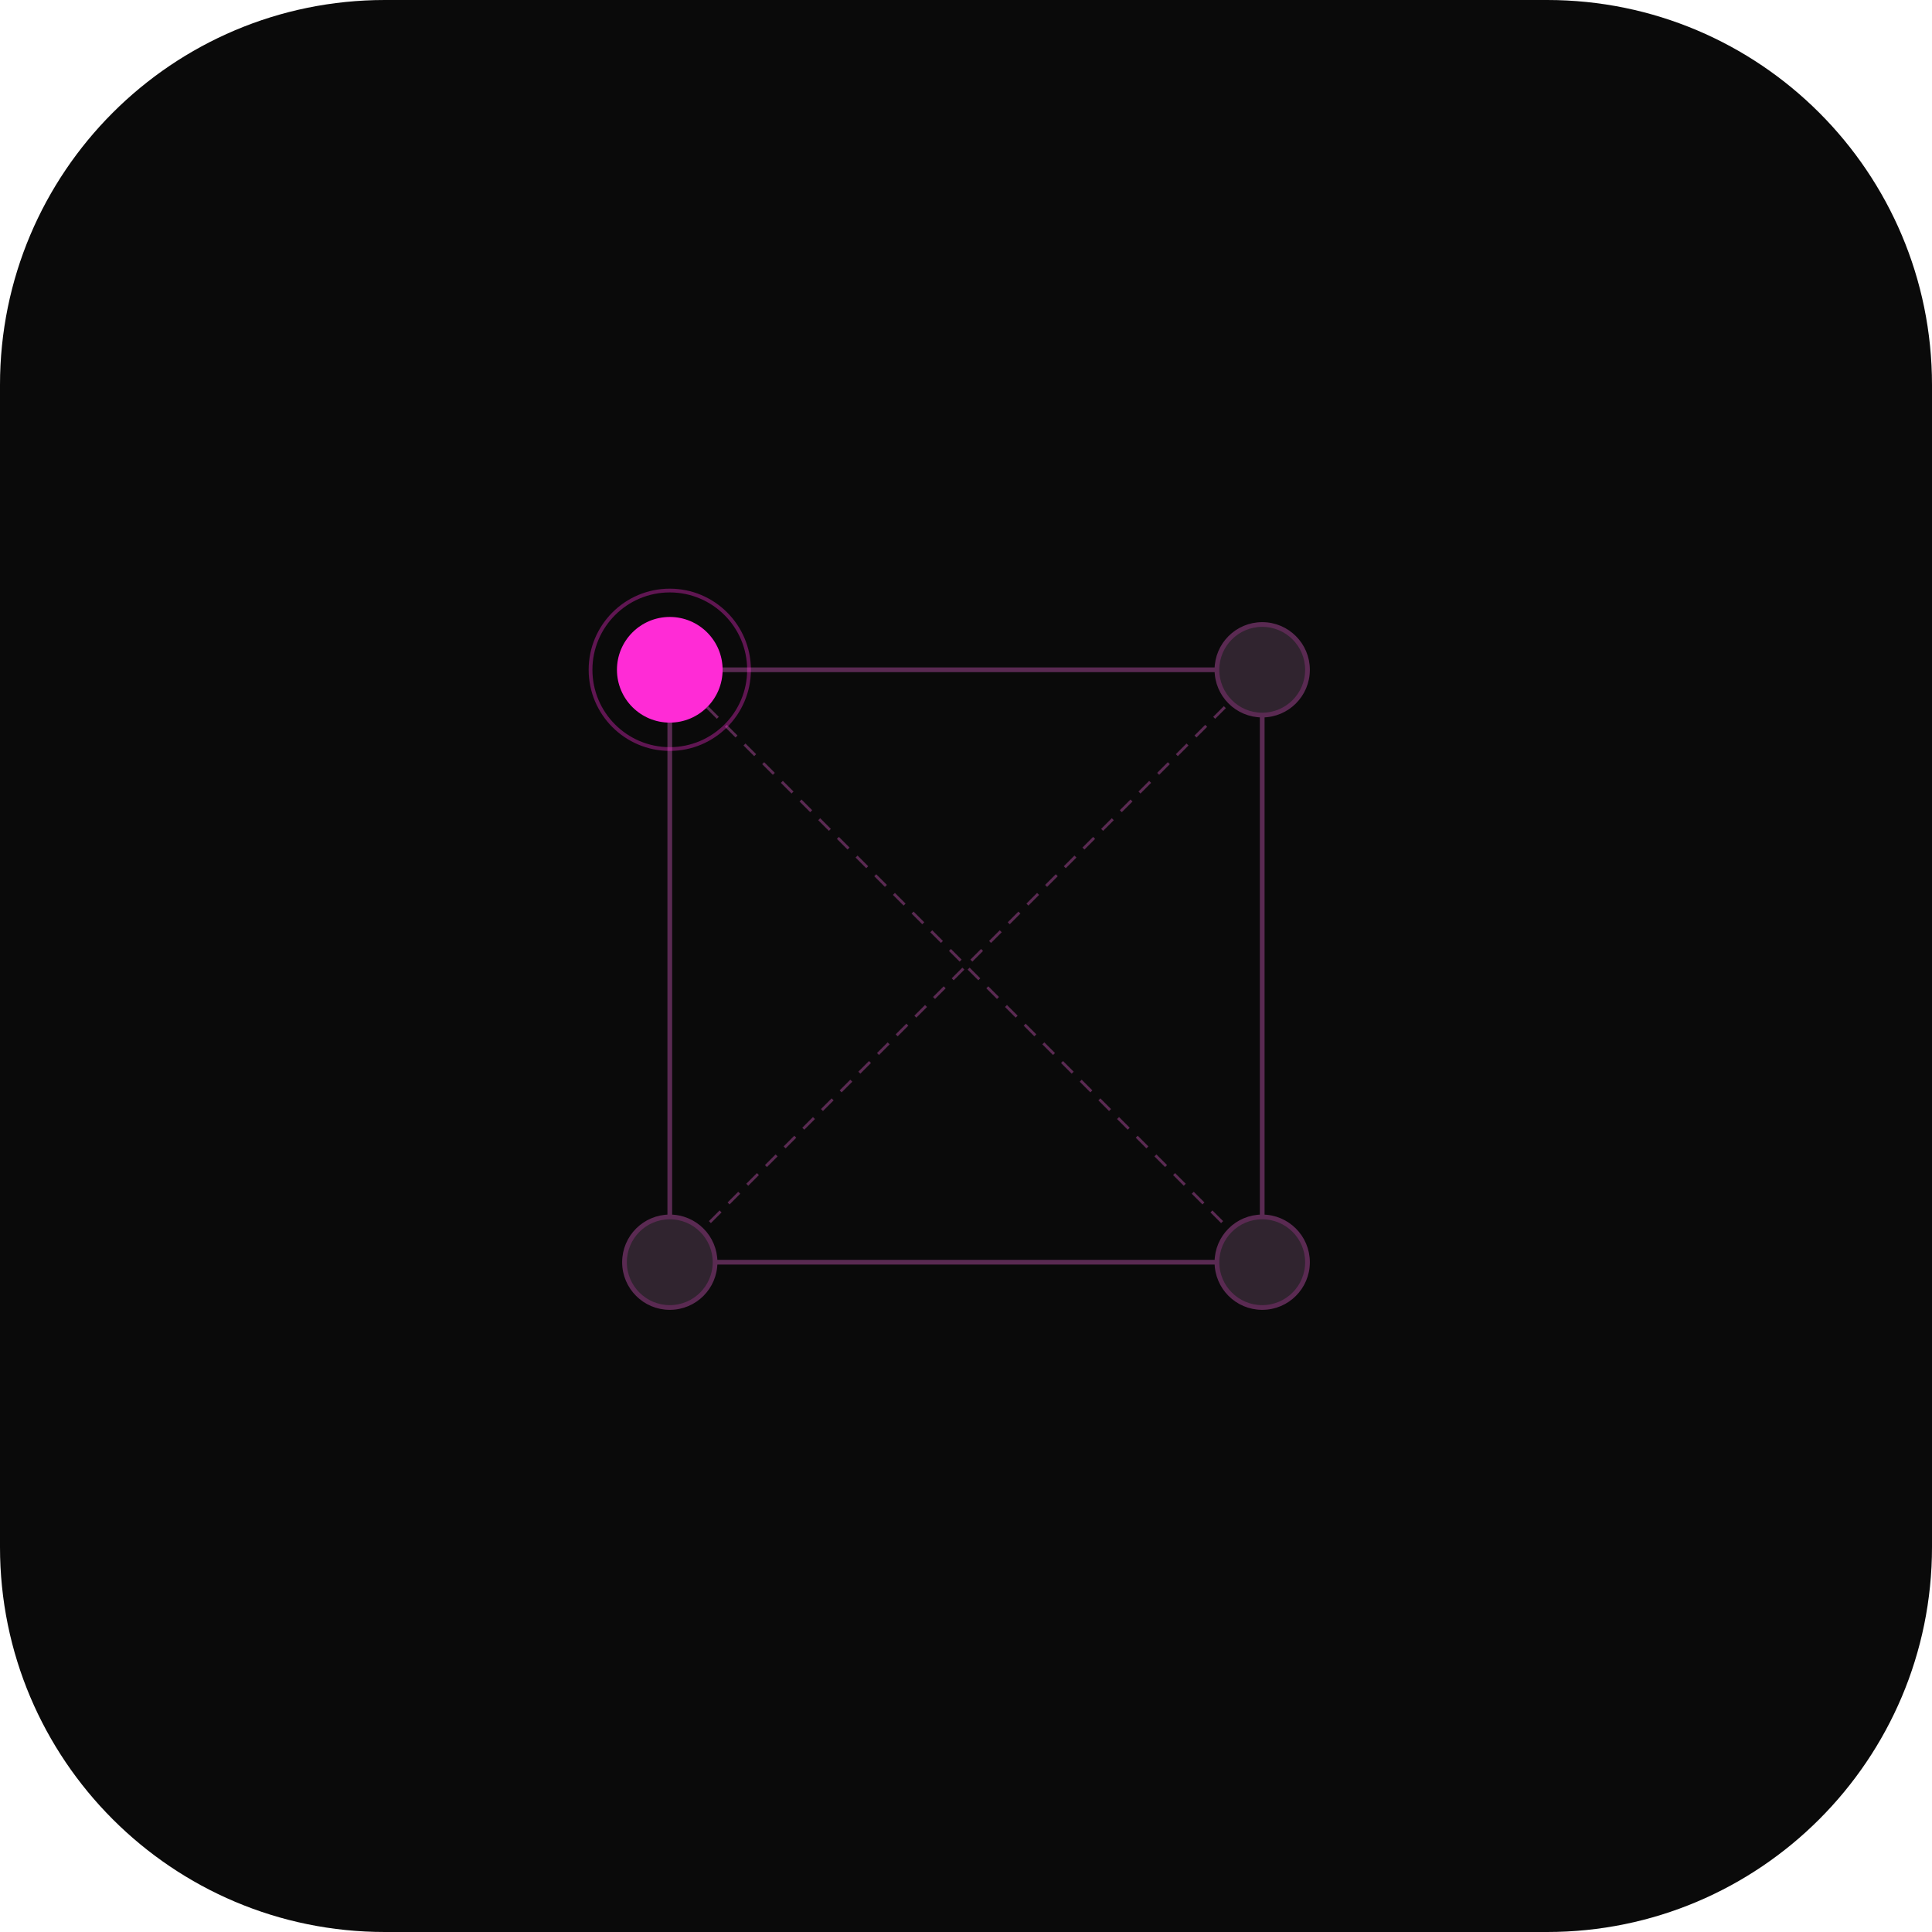
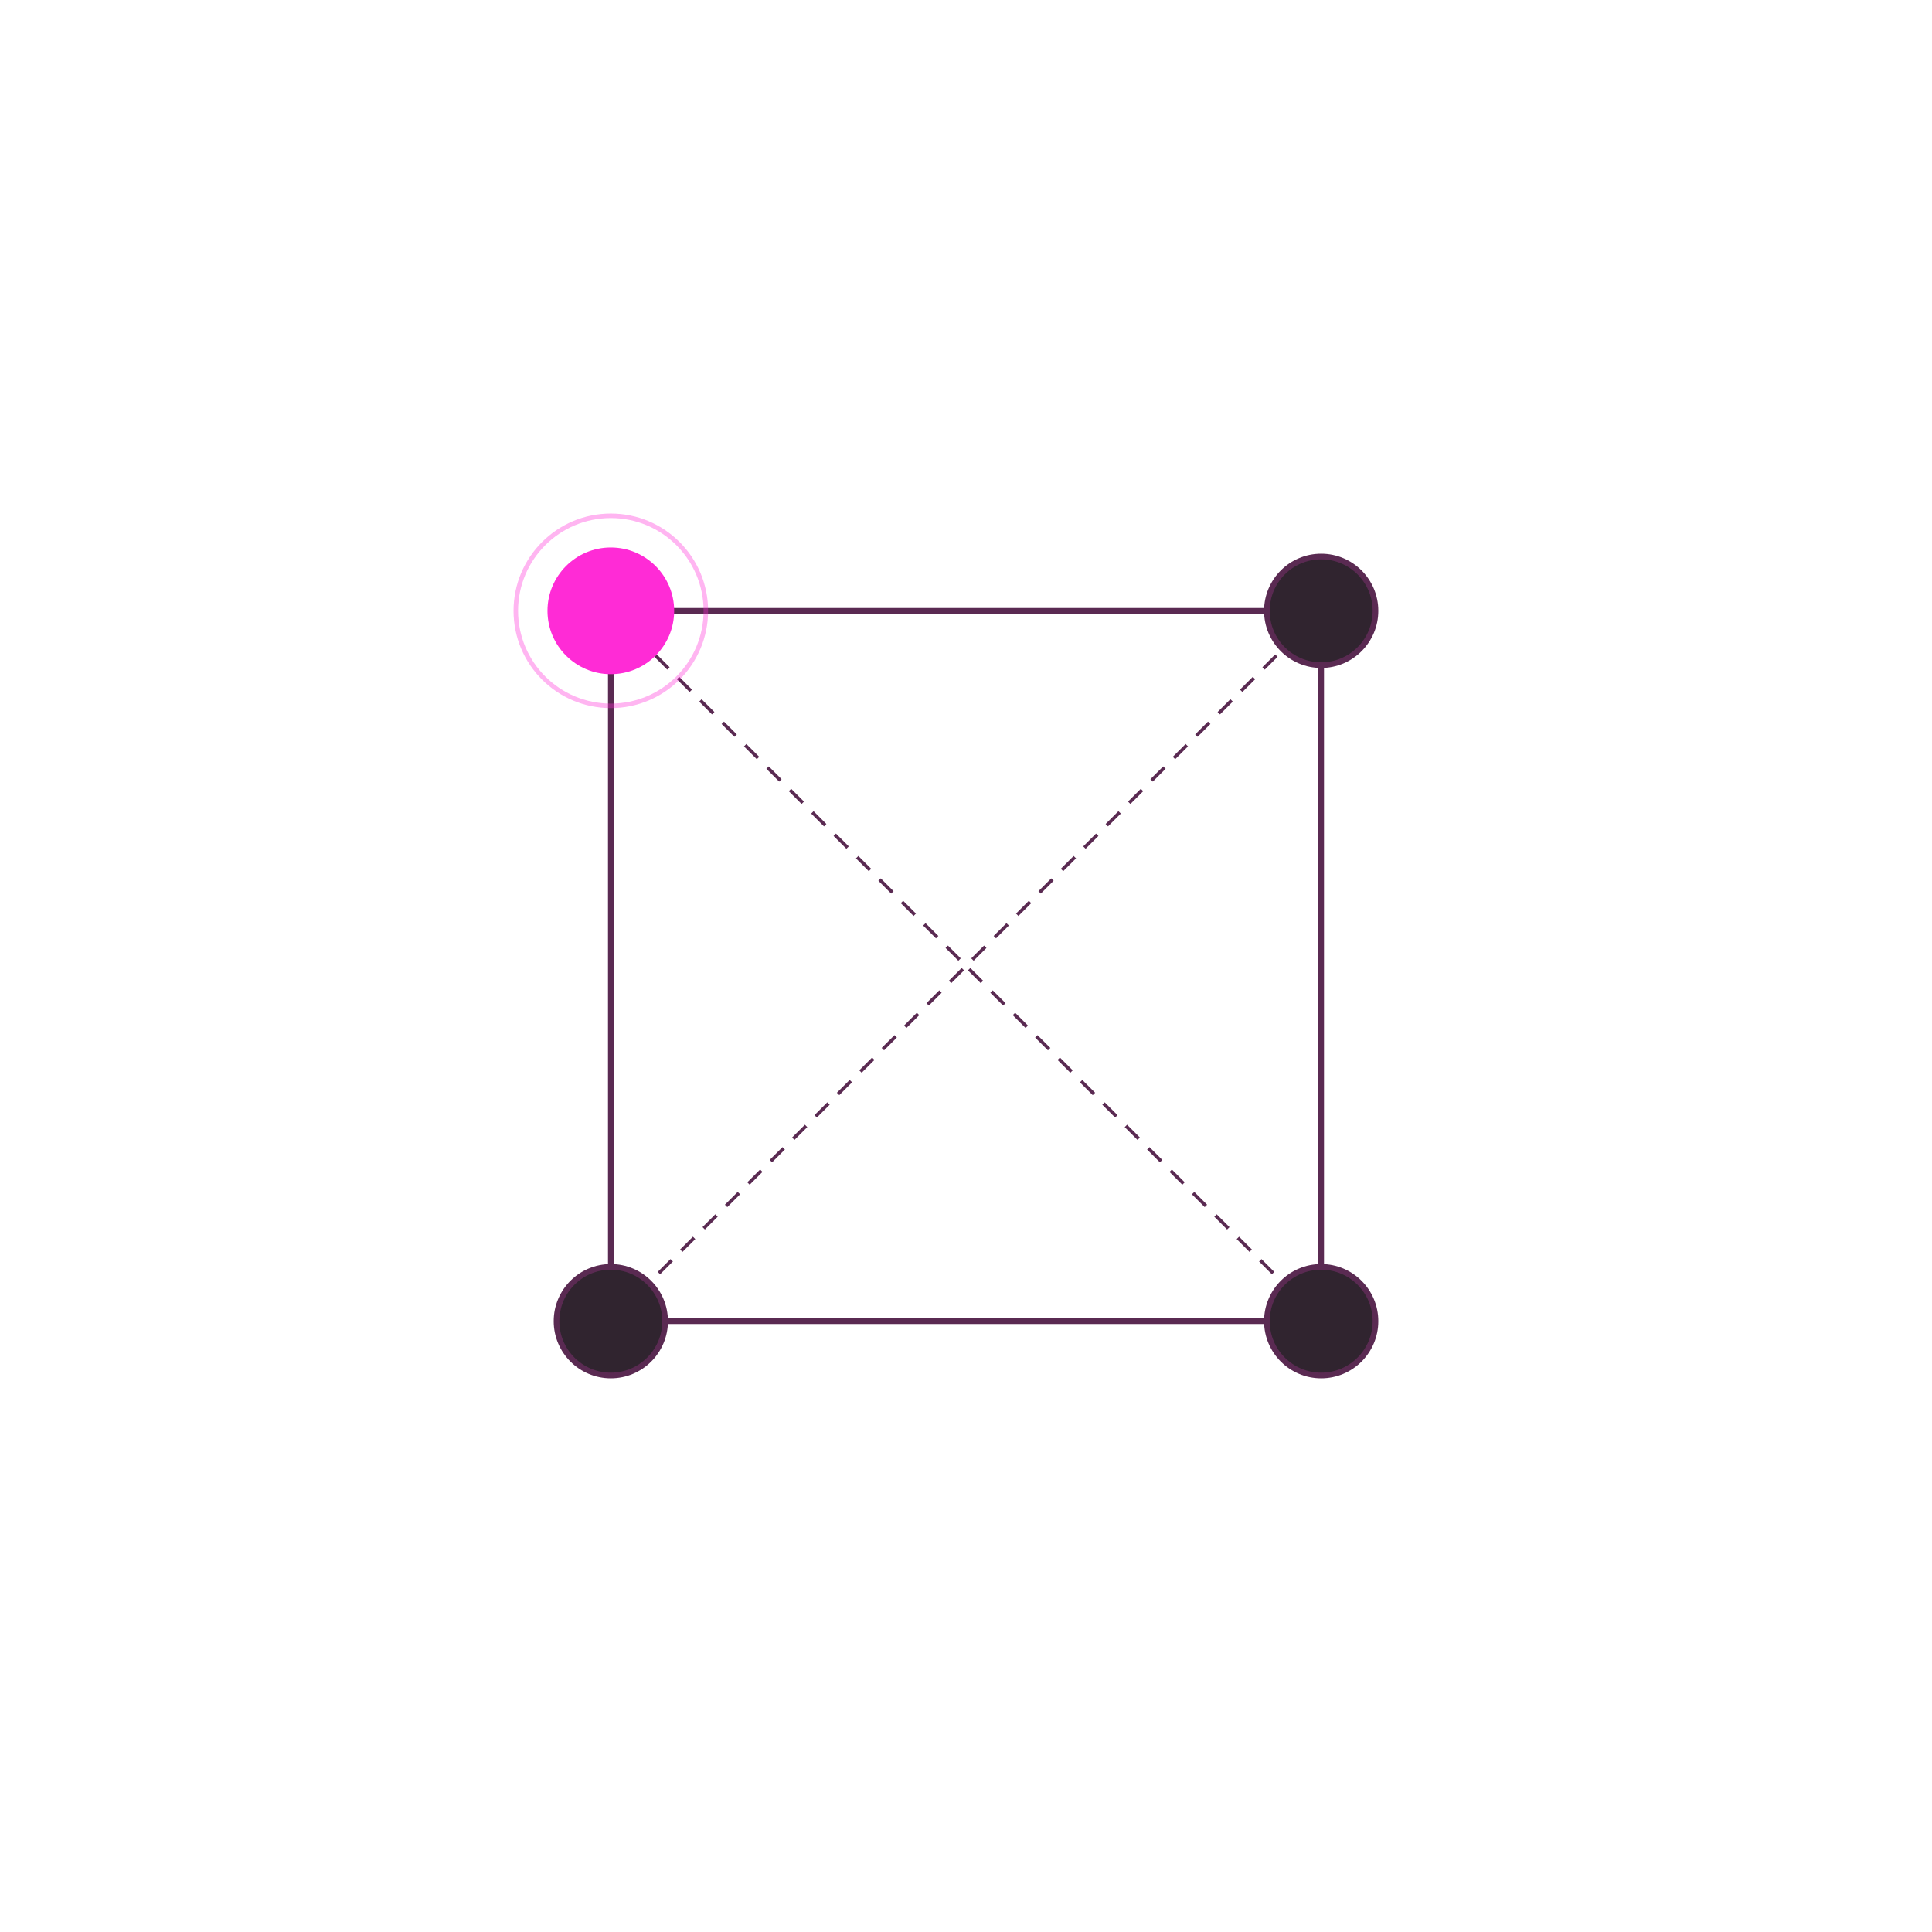
- <svg xmlns="http://www.w3.org/2000/svg" width="1024" height="1024" viewBox="0 0 1024 1024">
-   <rect width="1024" height="1024" rx="204" fill="#0a0a0a" />
-   <g transform="translate(85, 85)">
+ <svg xmlns="http://www.w3.org/2000/svg" width="854" height="854" viewBox="0 0 854 854">
+   <g fill="none" stroke-width="3">
    <line x1="270" y1="270" x2="584" y2="270" stroke="#5a2a52" stroke-width="2.5" />
    <line x1="270" y1="584" x2="584" y2="584" stroke="#5a2a52" stroke-width="2.5" />
    <line x1="270" y1="270" x2="270" y2="584" stroke="#5a2a52" stroke-width="2.5" />
    <line x1="584" y1="270" x2="584" y2="584" stroke="#5a2a52" stroke-width="2.5" />
    <line x1="270" y1="270" x2="584" y2="584" stroke="#5a2a52" stroke-width="1.5" stroke-dasharray="8 6" />
    <line x1="584" y1="270" x2="270" y2="584" stroke="#5a2a52" stroke-width="1.5" stroke-dasharray="8 6" />
    <circle cx="584" cy="270" r="24" fill="#30242f" stroke="#5a2a52" stroke-width="2.5" />
    <circle cx="270" cy="584" r="24" fill="#30242f" stroke="#5a2a52" stroke-width="2.5" />
    <circle cx="584" cy="584" r="24" fill="#30242f" stroke="#5a2a52" stroke-width="2.5" />
    <circle cx="270" cy="270" r="28" fill="#ff2bd6" />
    <circle cx="270" cy="270" r="42" fill="none" stroke="#ff2bd6" stroke-width="2" opacity="0.35" />
  </g>
</svg>
